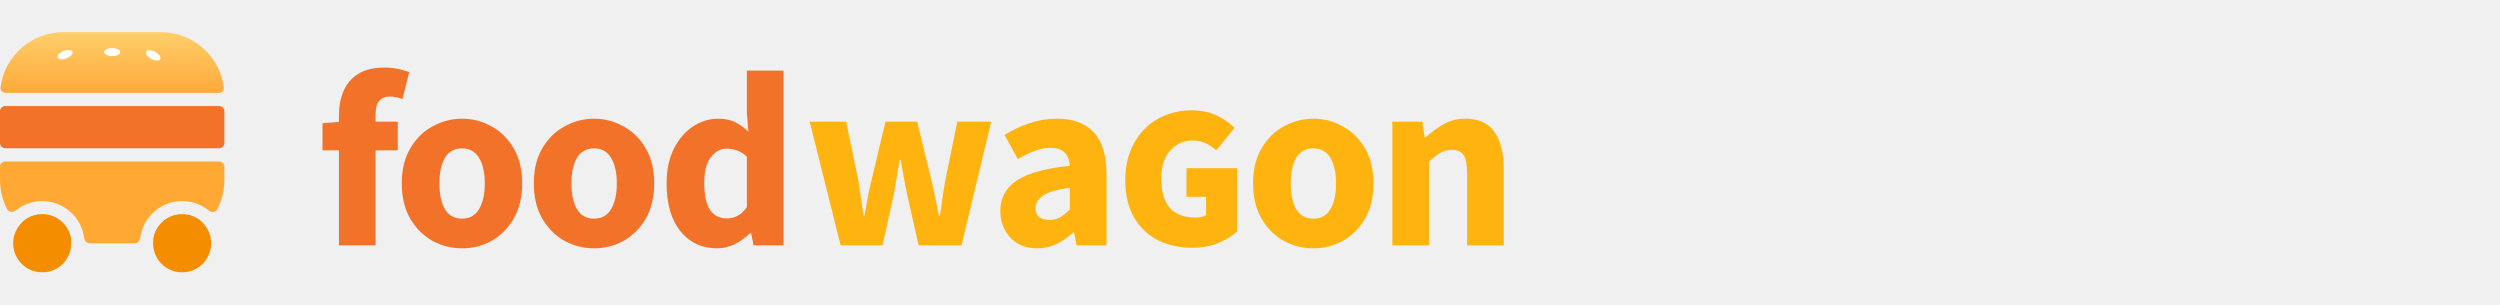
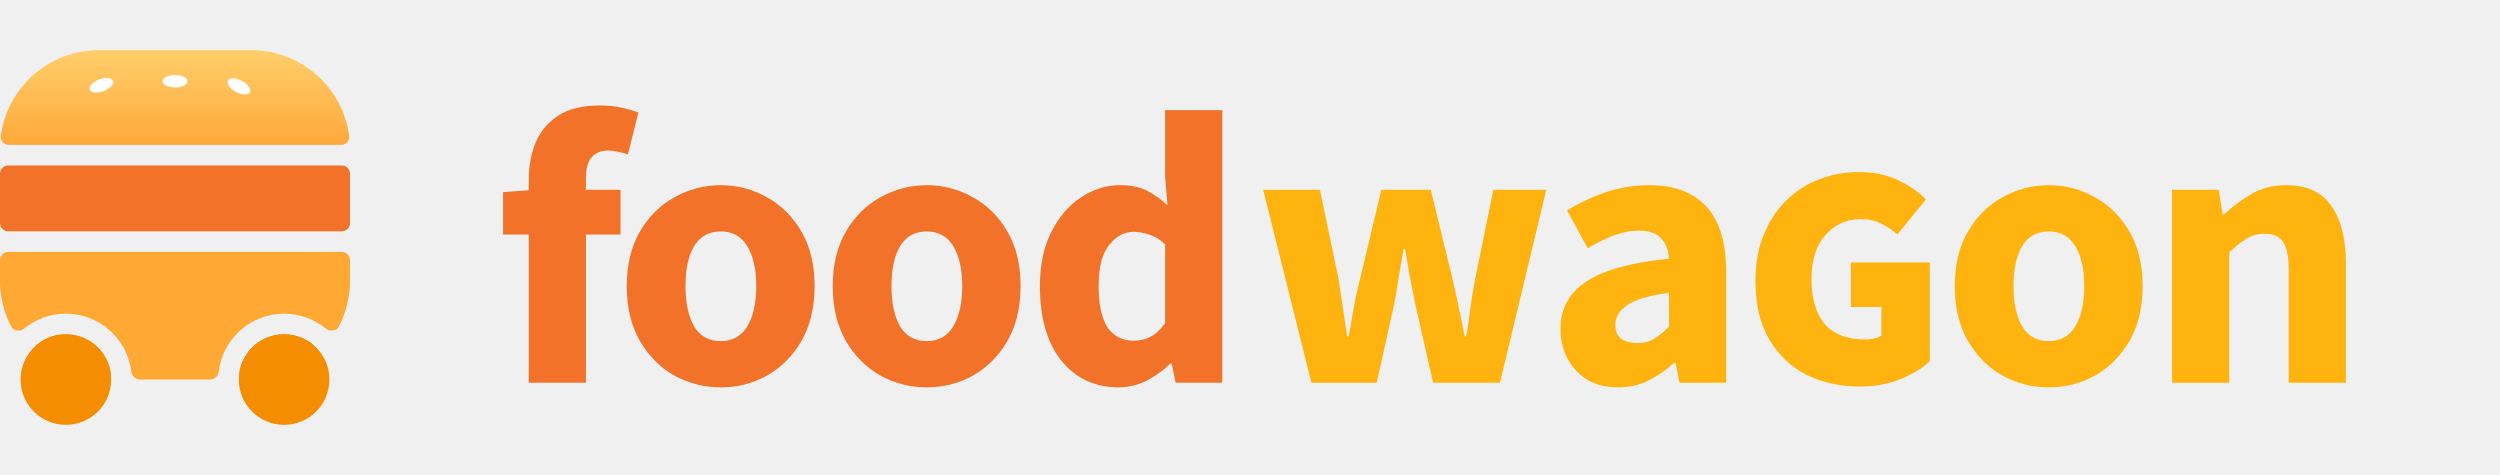
- <svg xmlns="http://www.w3.org/2000/svg" width="312" height="38" viewBox="0 0 312 38" fill="none">
+ <svg xmlns="http://www.w3.org/2000/svg" width="200" height="38" viewBox="0 0 200 38" fill="none">
  <mask id="mask0_401_1244" style="mask-type:alpha" maskUnits="userSpaceOnUse" x="0" y="4" width="28" height="30">
    <path d="M8.894 30.365C8.894 32.366 7.272 33.988 5.271 33.988C3.27 33.988 1.647 32.366 1.647 30.365C1.647 28.363 3.27 26.741 5.271 26.741C7.272 26.741 8.894 28.363 8.894 30.365Z" fill="#C4C4C4" />
    <path d="M26.353 30.365C26.353 32.366 24.731 33.988 22.73 33.988C20.729 33.988 19.106 32.366 19.106 30.365C19.106 28.363 20.729 26.741 22.73 26.741C24.731 26.741 26.353 28.363 26.353 30.365Z" fill="#C4C4C4" />
    <path fill-rule="evenodd" clip-rule="evenodd" d="M25.191 27.706C25.438 27.934 25.409 28.321 25.151 28.536C23.78 29.678 22.017 30.365 20.094 30.365H19.765C19.401 30.365 19.1 30.067 19.165 29.709C19.474 28.021 20.952 26.741 22.73 26.741C23.68 26.741 24.545 27.107 25.191 27.706ZM27.099 26.128C26.899 26.509 26.384 26.543 26.05 26.272C25.144 25.535 23.988 25.094 22.73 25.094C20.041 25.094 17.823 27.107 17.5 29.707C17.455 30.068 17.164 30.365 16.8 30.365H11.2C10.836 30.365 10.546 30.068 10.501 29.707C10.177 27.107 7.959 25.094 5.271 25.094C4.012 25.094 2.856 25.535 1.95 26.272C1.616 26.543 1.101 26.509 0.901 26.128C0.326 25.032 0 23.783 0 22.459V20.812C0 20.448 0.295 20.153 0.659 20.153H27.341C27.705 20.153 28 20.448 28 20.812V22.459C28 23.783 27.674 25.032 27.099 26.128ZM28 17.847C28 18.211 27.705 18.506 27.341 18.506H0.659C0.295 18.506 0 18.211 0 17.847V13.894C0 13.53 0.295 13.235 0.659 13.235H27.341C27.705 13.235 28 13.53 28 13.894V17.847ZM7.906 4.012C3.883 4.012 0.562 7.016 0.064 10.904C0.017 11.275 0.319 11.588 0.693 11.588H27.307C27.681 11.588 27.983 11.275 27.936 10.904C27.438 7.016 24.117 4.012 20.094 4.012H7.906ZM5.271 26.741C7.048 26.741 8.526 28.021 8.835 29.709C8.9 30.067 8.599 30.365 8.235 30.365H7.906C5.983 30.365 4.22 29.678 2.849 28.536C2.591 28.321 2.562 27.934 2.809 27.706C3.455 27.107 4.32 26.741 5.271 26.741Z" fill="#C4C4C4" />
  </mask>
  <g mask="url(#mask0_401_1244)">
    <rect x="-1.647" y="1.706" width="33.6" height="10.871" fill="url(#paint0_linear_401_1244)" />
    <rect x="-1.647" y="19.494" width="33.6" height="16.471" fill="#FFA833" />
    <rect x="-1.647" y="12.577" width="33.6" height="7.247" rx="3.624" fill="#F17228" />
    <rect x="-23.059" y="26.741" width="31.953" height="7.247" fill="#F58D00" />
    <rect x="19.106" y="26.741" width="31.953" height="7.247" fill="#F58D00" />
    <ellipse cx="8.112" cy="6.823" rx="1" ry="0.5" transform="rotate(-20.8548 8.11249 6.82316)" fill="white" />
    <ellipse cx="14" cy="6.5" rx="1" ry="0.5" fill="white" />
    <ellipse cx="19.118" cy="6.912" rx="1" ry="0.5" transform="rotate(28.1155 19.1176 6.91225)" fill="white" />
  </g>
  <path d="M42.3 30.617V18.764H40.247V15.373L42.3 15.217V14.377C42.3 13.278 42.487 12.282 42.86 11.391C43.233 10.499 43.835 9.783 44.664 9.244C45.494 8.705 46.603 8.435 47.993 8.435C48.636 8.435 49.227 8.497 49.766 8.622C50.306 8.746 50.741 8.871 51.073 8.995L50.233 12.355C49.963 12.251 49.694 12.179 49.424 12.137C49.154 12.075 48.895 12.044 48.646 12.044C48.086 12.044 47.651 12.22 47.34 12.573C47.029 12.905 46.873 13.465 46.873 14.253V15.186H49.642V18.764H46.873V30.617H42.3ZM57.67 30.99C56.363 30.99 55.129 30.679 53.968 30.057C52.827 29.414 51.904 28.491 51.199 27.288C50.494 26.064 50.141 24.602 50.141 22.901C50.141 21.18 50.494 19.718 51.199 18.515C51.904 17.312 52.827 16.399 53.968 15.777C55.129 15.134 56.363 14.813 57.67 14.813C58.977 14.813 60.2 15.134 61.341 15.777C62.482 16.399 63.405 17.312 64.11 18.515C64.815 19.718 65.168 21.18 65.168 22.901C65.168 24.602 64.815 26.064 64.11 27.288C63.405 28.491 62.482 29.414 61.341 30.057C60.2 30.679 58.977 30.99 57.67 30.99ZM57.67 27.288C58.603 27.288 59.309 26.894 59.785 26.106C60.263 25.297 60.501 24.229 60.501 22.901C60.501 21.553 60.263 20.485 59.785 19.697C59.309 18.909 58.603 18.515 57.67 18.515C56.716 18.515 56.001 18.909 55.523 19.697C55.067 20.485 54.839 21.553 54.839 22.901C54.839 24.229 55.067 25.297 55.523 26.106C56.001 26.894 56.716 27.288 57.67 27.288ZM74.149 30.99C72.842 30.99 71.608 30.679 70.447 30.057C69.306 29.414 68.383 28.491 67.678 27.288C66.973 26.064 66.62 24.602 66.62 22.901C66.62 21.18 66.973 19.718 67.678 18.515C68.383 17.312 69.306 16.399 70.447 15.777C71.608 15.134 72.842 14.813 74.149 14.813C75.455 14.813 76.679 15.134 77.82 15.777C78.96 16.399 79.883 17.312 80.588 18.515C81.294 19.718 81.646 21.18 81.646 22.901C81.646 24.602 81.294 26.064 80.588 27.288C79.883 28.491 78.96 29.414 77.82 30.057C76.679 30.679 75.455 30.99 74.149 30.99ZM74.149 27.288C75.082 27.288 75.787 26.894 76.264 26.106C76.741 25.297 76.98 24.229 76.98 22.901C76.98 21.553 76.741 20.485 76.264 19.697C75.787 18.909 75.082 18.515 74.149 18.515C73.195 18.515 72.479 18.909 72.002 19.697C71.546 20.485 71.318 21.553 71.318 22.901C71.318 24.229 71.546 25.297 72.002 26.106C72.479 26.894 73.195 27.288 74.149 27.288ZM89.507 30.99C87.599 30.99 86.065 30.274 84.903 28.843C83.762 27.392 83.192 25.411 83.192 22.901C83.192 21.221 83.493 19.78 84.094 18.577C84.716 17.353 85.515 16.42 86.49 15.777C87.485 15.134 88.522 14.813 89.601 14.813C90.451 14.813 91.167 14.958 91.747 15.248C92.328 15.539 92.878 15.933 93.396 16.43L93.21 14.066V8.808H97.783V30.617H94.049L93.738 29.092H93.614C93.075 29.631 92.442 30.088 91.716 30.461C90.99 30.814 90.254 30.99 89.507 30.99ZM90.69 27.257C91.187 27.257 91.633 27.153 92.027 26.946C92.442 26.738 92.836 26.375 93.21 25.857V19.541C92.816 19.168 92.39 18.909 91.934 18.764C91.499 18.619 91.073 18.546 90.659 18.546C89.933 18.546 89.29 18.898 88.73 19.604C88.17 20.288 87.89 21.367 87.89 22.839C87.89 24.353 88.128 25.473 88.605 26.199C89.103 26.904 89.798 27.257 90.69 27.257Z" fill="#F17228" />
  <path d="M104.911 30.617L101.053 15.186H105.595L107.088 22.341C107.213 23.109 107.327 23.866 107.431 24.612C107.534 25.359 107.648 26.127 107.773 26.915H107.897C108.042 26.127 108.177 25.349 108.302 24.581C108.447 23.814 108.613 23.067 108.799 22.341L110.511 15.186H114.462L116.204 22.341C116.39 23.109 116.556 23.866 116.701 24.612C116.867 25.359 117.023 26.127 117.168 26.915H117.293C117.438 26.127 117.552 25.359 117.635 24.612C117.738 23.866 117.863 23.109 118.008 22.341L119.47 15.186H123.701L119.999 30.617H114.648L113.248 24.457C113.103 23.731 112.958 23.005 112.813 22.279C112.688 21.553 112.553 20.776 112.408 19.946H112.284C112.139 20.776 112.004 21.553 111.879 22.279C111.776 23.005 111.651 23.731 111.506 24.457L110.137 30.617H104.911ZM129.444 30.99C128.034 30.99 126.914 30.544 126.084 29.652C125.255 28.74 124.84 27.63 124.84 26.323C124.84 24.706 125.524 23.441 126.893 22.528C128.262 21.616 130.471 21.004 133.52 20.692C133.478 20.008 133.271 19.469 132.897 19.075C132.545 18.66 131.943 18.453 131.093 18.453C130.45 18.453 129.797 18.577 129.133 18.826C128.469 19.075 127.764 19.417 127.018 19.853L125.369 16.835C126.344 16.233 127.381 15.746 128.48 15.373C129.6 14.999 130.761 14.813 131.964 14.813C133.934 14.813 135.449 15.383 136.506 16.524C137.564 17.665 138.093 19.417 138.093 21.781V30.617H134.36L134.049 29.03H133.924C133.281 29.611 132.586 30.088 131.84 30.461C131.114 30.814 130.315 30.99 129.444 30.99ZM131 27.444C131.518 27.444 131.964 27.329 132.338 27.101C132.732 26.852 133.126 26.531 133.52 26.137V23.43C131.902 23.638 130.782 23.97 130.16 24.426C129.538 24.861 129.226 25.38 129.226 25.981C129.226 26.479 129.382 26.852 129.693 27.101C130.025 27.329 130.461 27.444 131 27.444ZM148.786 30.922C147.241 30.922 145.833 30.617 144.56 30.006C143.305 29.378 142.303 28.436 141.557 27.18C140.81 25.925 140.437 24.355 140.437 22.471C140.437 21.08 140.657 19.85 141.099 18.781C141.54 17.695 142.142 16.778 142.906 16.032C143.669 15.285 144.543 14.725 145.528 14.352C146.529 13.961 147.581 13.766 148.684 13.766C149.906 13.766 150.966 13.987 151.866 14.428C152.765 14.852 153.503 15.361 154.08 15.955L151.789 18.755C151.382 18.399 150.949 18.11 150.491 17.89C150.05 17.652 149.498 17.533 148.837 17.533C147.717 17.533 146.783 17.958 146.037 18.806C145.29 19.638 144.917 20.808 144.917 22.319C144.917 23.863 145.265 25.059 145.96 25.908C146.673 26.739 147.768 27.155 149.244 27.155C149.481 27.155 149.711 27.13 149.931 27.079C150.169 27.028 150.364 26.951 150.517 26.849V24.559H148.073V20.995H154.386V28.886C153.809 29.446 153.02 29.929 152.018 30.337C151.034 30.727 149.957 30.922 148.786 30.922ZM163.912 30.99C162.605 30.99 161.371 30.679 160.21 30.057C159.069 29.414 158.146 28.491 157.441 27.288C156.736 26.064 156.383 24.602 156.383 22.901C156.383 21.18 156.736 19.718 157.441 18.515C158.146 17.312 159.069 16.399 160.21 15.777C161.371 15.134 162.605 14.813 163.912 14.813C165.219 14.813 166.442 15.134 167.583 15.777C168.724 16.399 169.647 17.312 170.352 18.515C171.057 19.718 171.409 21.18 171.409 22.901C171.409 24.602 171.057 26.064 170.352 27.288C169.647 28.491 168.724 29.414 167.583 30.057C166.442 30.679 165.219 30.99 163.912 30.99ZM163.912 27.288C164.845 27.288 165.55 26.894 166.027 26.106C166.504 25.297 166.743 24.229 166.743 22.901C166.743 21.553 166.504 20.485 166.027 19.697C165.55 18.909 164.845 18.515 163.912 18.515C162.958 18.515 162.242 18.909 161.765 19.697C161.309 20.485 161.081 21.553 161.081 22.901C161.081 24.229 161.309 25.297 161.765 26.106C162.242 26.894 162.958 27.288 163.912 27.288ZM173.764 30.617V15.186H177.497L177.808 17.146H177.933C178.597 16.524 179.322 15.985 180.111 15.528C180.919 15.051 181.842 14.813 182.879 14.813C184.559 14.813 185.773 15.373 186.519 16.493C187.287 17.592 187.67 19.106 187.67 21.035V30.617H183.097V21.626C183.097 20.506 182.942 19.738 182.631 19.324C182.34 18.909 181.863 18.701 181.199 18.701C180.619 18.701 180.121 18.836 179.706 19.106C179.291 19.355 178.835 19.718 178.337 20.195V30.617H173.764Z" fill="#FFB30E" />
  <defs>
    <linearGradient id="paint0_linear_401_1244" x1="15" y1="3.5" x2="15" y2="21" gradientUnits="userSpaceOnUse">
      <stop stop-color="#FFD16D" />
      <stop offset="1" stop-color="#FF7A00" />
    </linearGradient>
  </defs>
</svg>
